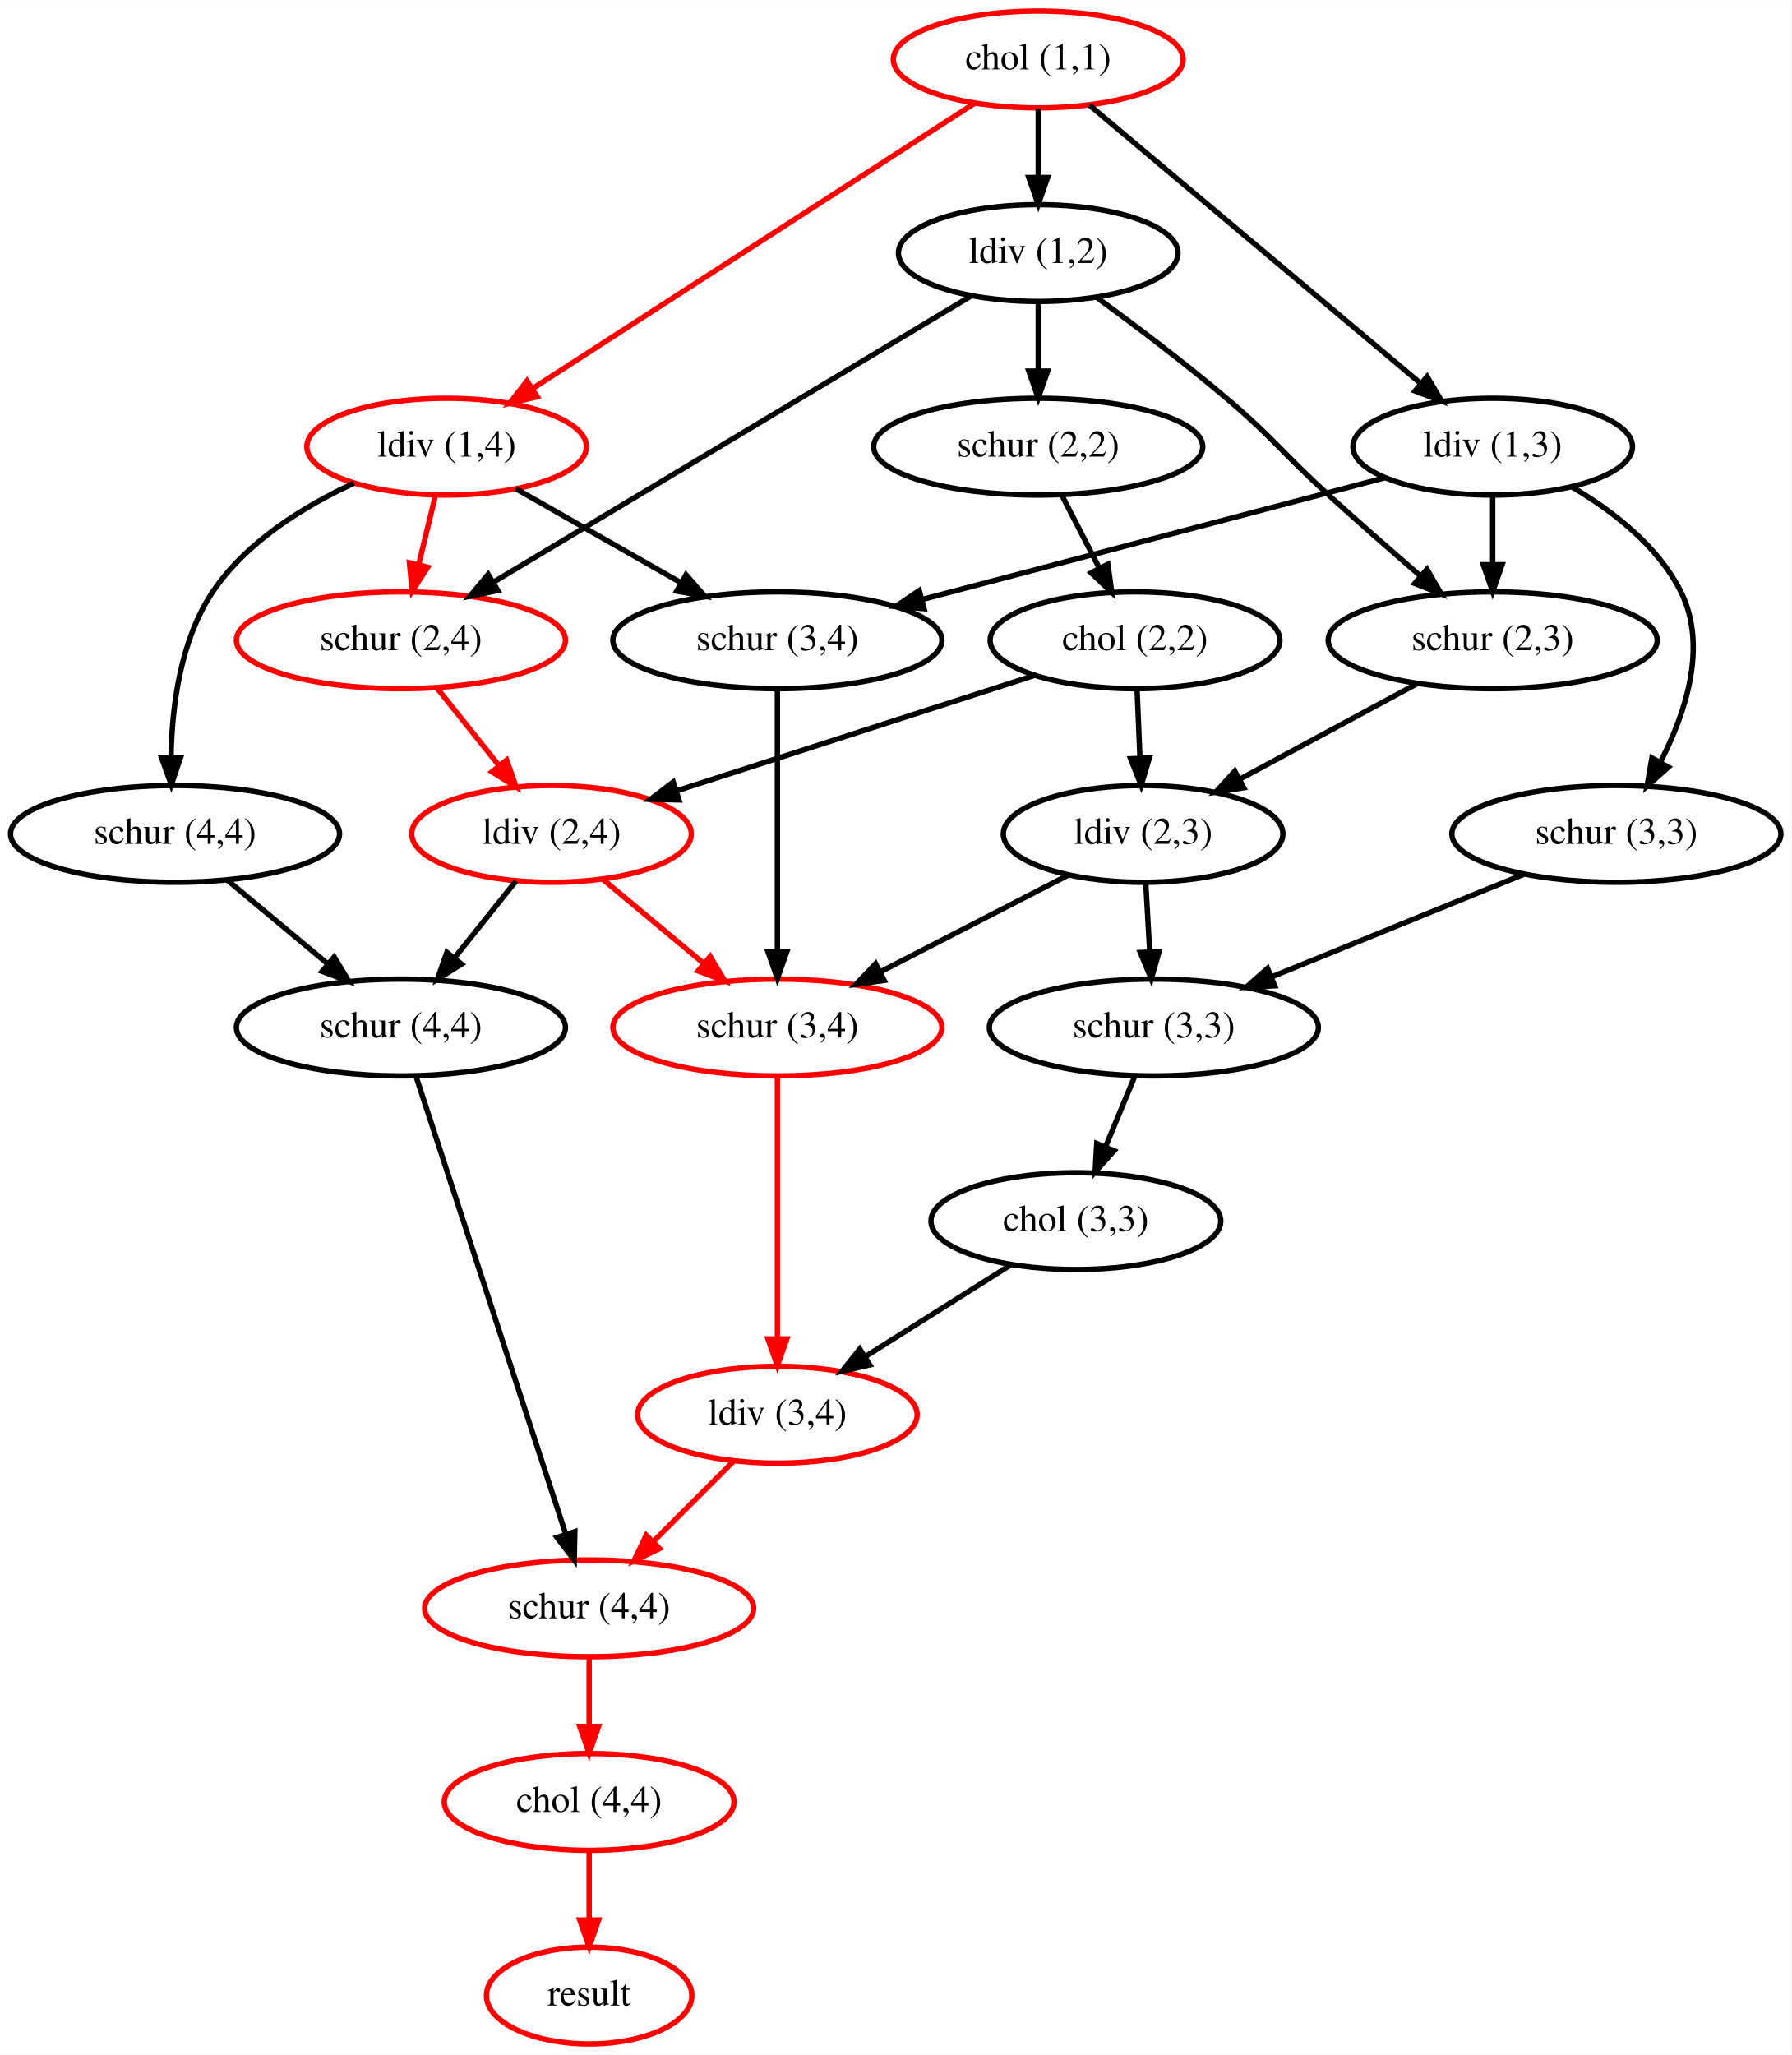
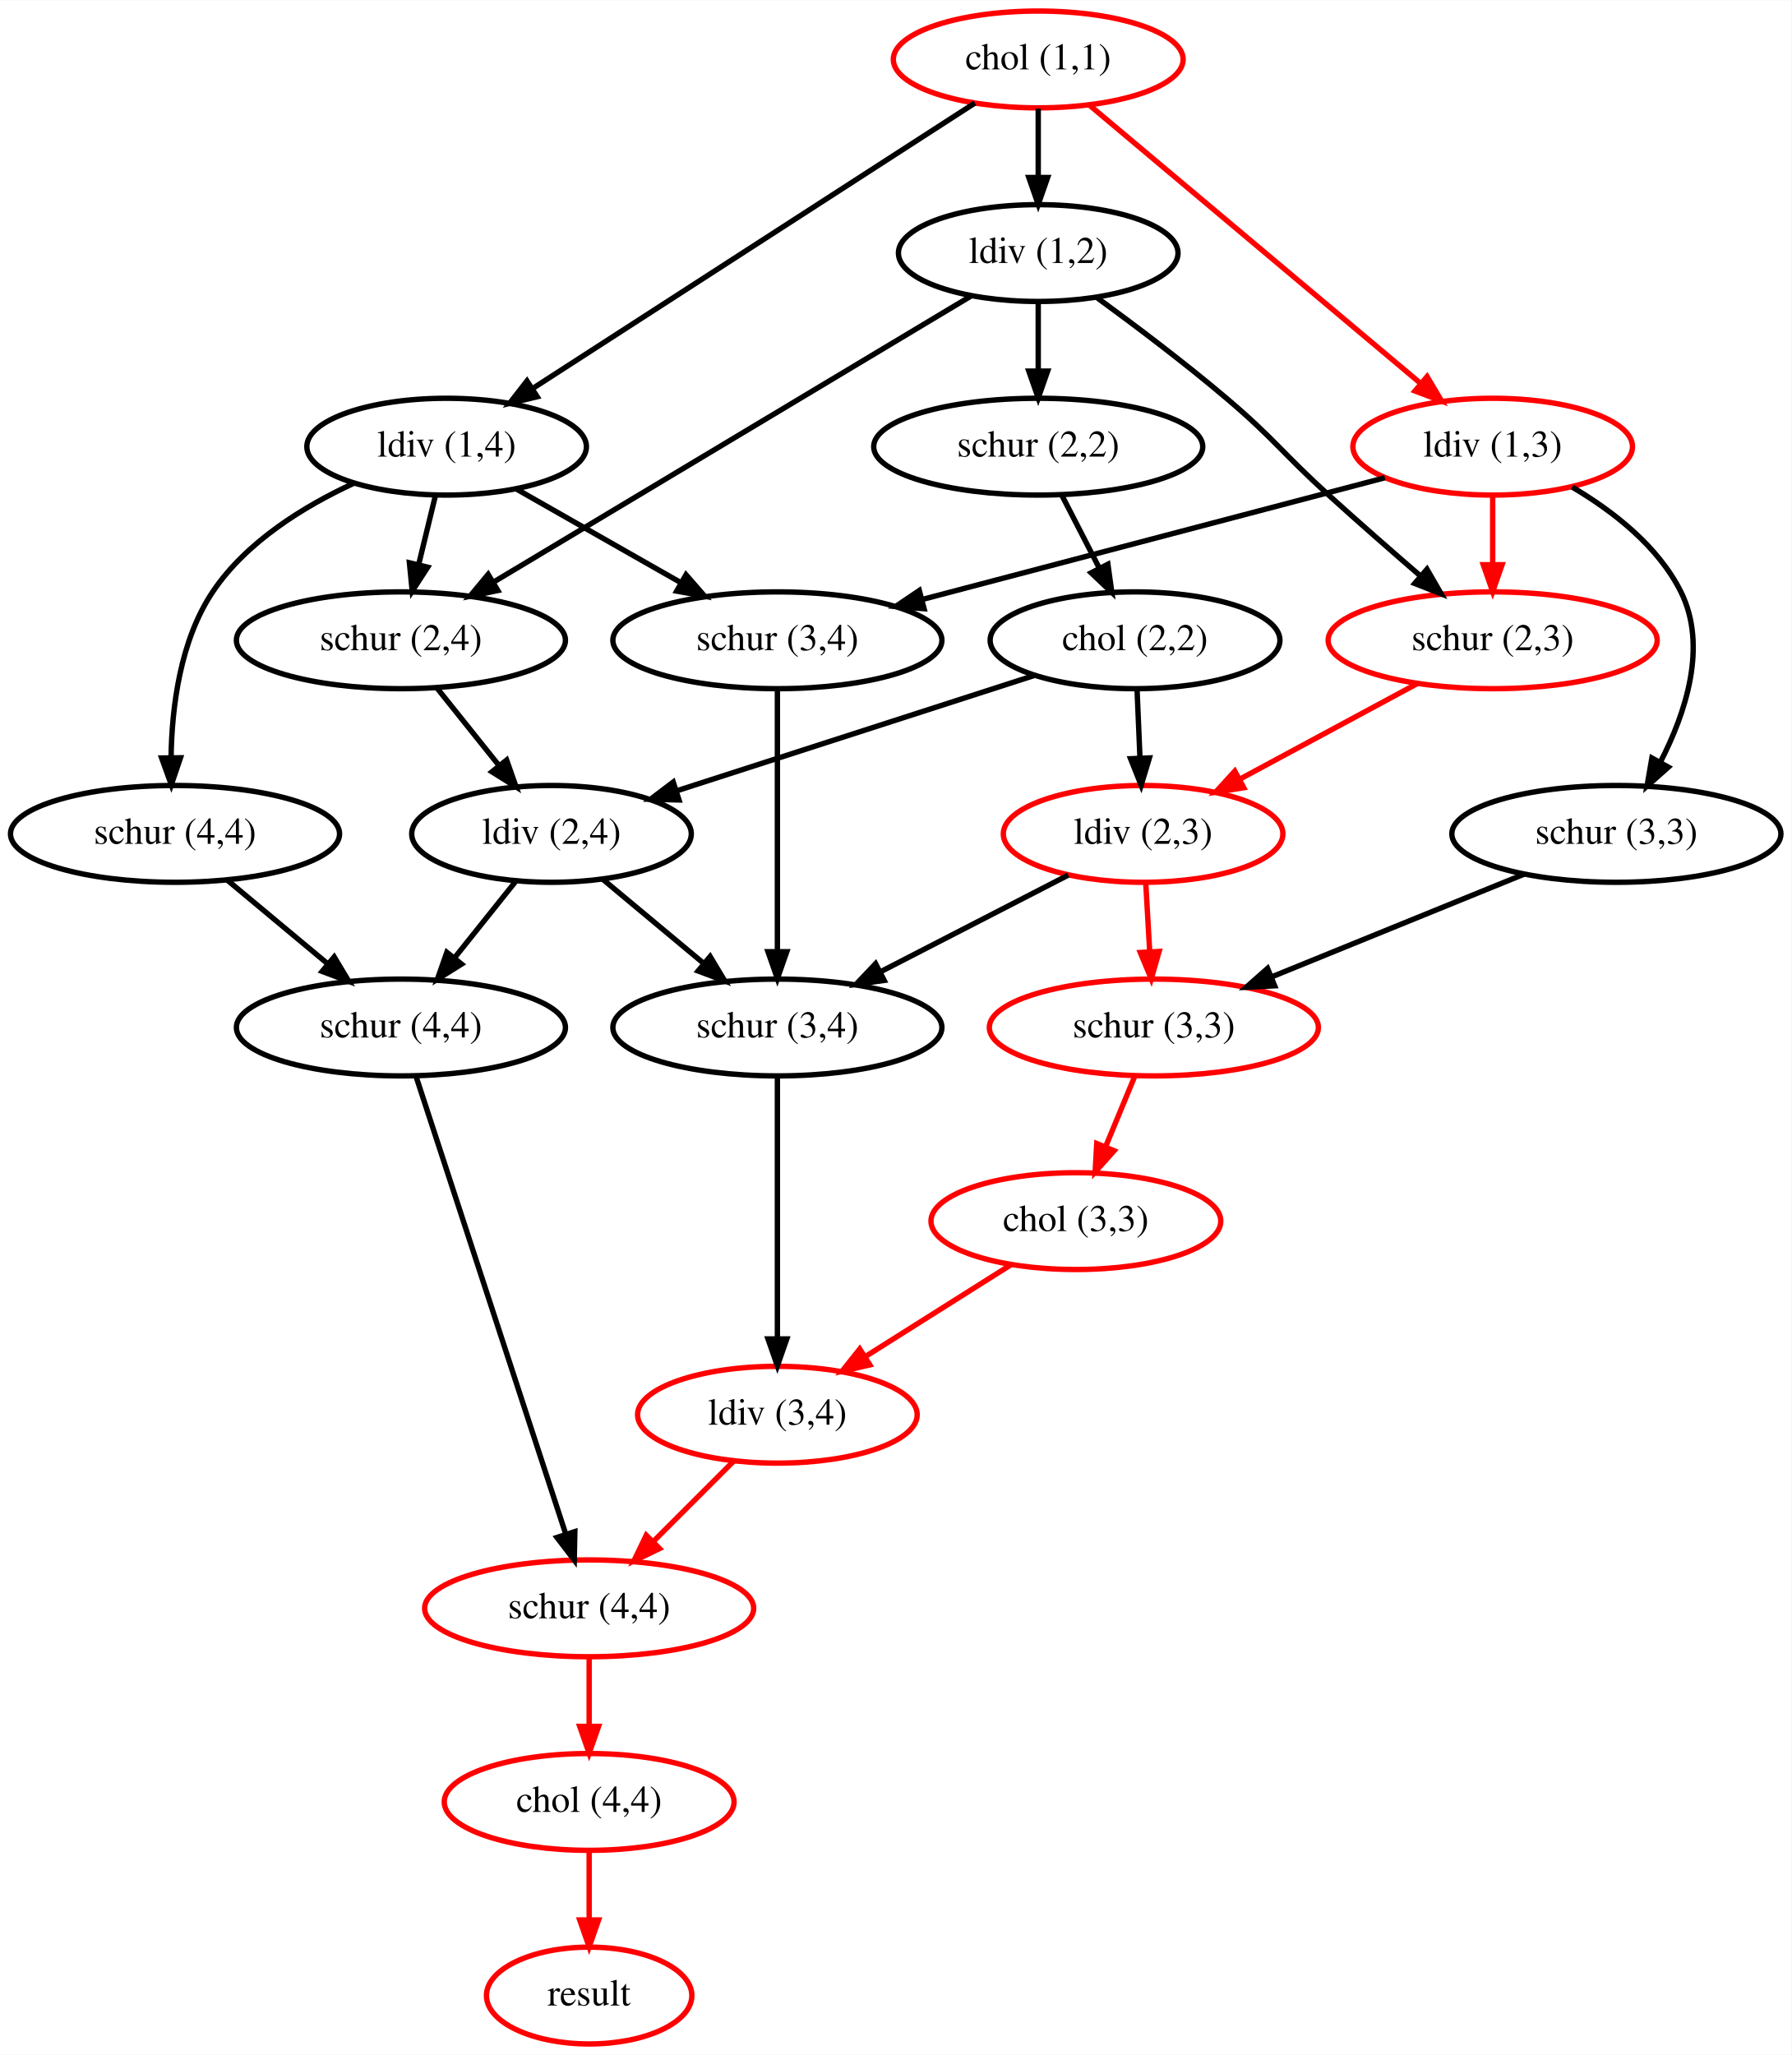
<svg xmlns="http://www.w3.org/2000/svg" width="666pt" height="764pt" viewBox="0.00 0.00 666.19 764.00">
  <g id="graph0" class="graph" transform="scale(1 1) rotate(0) translate(4 760)">
    <polygon fill="white" stroke="transparent" points="-4,4 -4,-760 662.19,-760 662.19,4 -4,4" />
    <g id="node1" class="node">
-       <ellipse fill="none" stroke="black" stroke-width="2" cx="551.09" cy="-594" rx="51.99" ry="18" />
+       <ellipse fill="none" stroke="red" stroke-width="2" cx="551.09" cy="-594" rx="51.99" ry="18" />
      <text text-anchor="middle" x="551.09" y="-590.3" font-family="Times,serif" font-size="14.00">ldiv (1,3)</text>
    </g>
    <g id="node3" class="node">
+       <ellipse fill="none" stroke="black" stroke-width="2" cx="285.09" cy="-522" rx="61.19" ry="18" />
+       <text text-anchor="middle" x="285.09" y="-518.3" font-family="Times,serif" font-size="14.00">schur (3,4)</text>
+     </g>
+     <g id="edge2" class="edge">
+       <path fill="none" stroke="black" stroke-width="2" d="M510.98,-582.44C465.13,-570.38 389.85,-550.57 338.93,-537.17" />
+       <polygon fill="black" stroke="black" stroke-width="2" points="339.64,-533.74 329.08,-534.58 337.86,-540.51 339.64,-533.74" />
+     </g>
+     <g id="node9" class="node">
      <ellipse fill="none" stroke="black" stroke-width="2" cx="597.09" cy="-450" rx="61.19" ry="18" />
      <text text-anchor="middle" x="597.09" y="-446.3" font-family="Times,serif" font-size="14.00">schur (3,3)</text>
    </g>
-     <g id="edge2" class="edge">
+     <g id="edge8" class="edge">
      <path fill="none" stroke="black" stroke-width="2" d="M580.66,-578.97C595.72,-570.1 612.61,-557.06 621.09,-540 631.1,-519.87 622.9,-495.02 613.45,-476.7" />
      <polygon fill="black" stroke="black" stroke-width="2" points="616.41,-474.82 608.49,-467.78 610.29,-478.22 616.41,-474.82" />
    </g>
    <g id="node10" class="node">
-       <ellipse fill="none" stroke="black" stroke-width="2" cx="285.09" cy="-522" rx="61.19" ry="18" />
-       <text text-anchor="middle" x="285.09" y="-518.3" font-family="Times,serif" font-size="14.00">schur (3,4)</text>
-     </g>
-     <g id="edge13" class="edge">
-       <path fill="none" stroke="black" stroke-width="2" d="M510.98,-582.44C465.13,-570.38 389.85,-550.57 338.93,-537.17" />
-       <polygon fill="black" stroke="black" stroke-width="2" points="339.64,-533.74 329.08,-534.58 337.86,-540.51 339.64,-533.74" />
-     </g>
-     <g id="node19" class="node">
-       <ellipse fill="none" stroke="black" stroke-width="2" cx="551.09" cy="-522" rx="61.19" ry="18" />
+       <ellipse fill="none" stroke="red" stroke-width="2" cx="551.09" cy="-522" rx="61.19" ry="18" />
      <text text-anchor="middle" x="551.09" y="-518.3" font-family="Times,serif" font-size="14.00">schur (2,3)</text>
    </g>
-     <g id="edge23" class="edge">
-       <path fill="none" stroke="black" stroke-width="2" d="M551.09,-575.7C551.09,-567.98 551.09,-558.71 551.09,-550.11" />
-       <polygon fill="black" stroke="black" stroke-width="2" points="554.59,-550.1 551.09,-540.1 547.59,-550.1 554.59,-550.1" />
+     <g id="edge9" class="edge">
+       <path fill="none" stroke="red" stroke-width="2" d="M551.09,-575.7C551.09,-567.98 551.09,-558.71 551.09,-550.11" />
+       <polygon fill="red" stroke="red" stroke-width="2" points="554.59,-550.1 551.09,-540.1 547.59,-550.1 554.59,-550.1" />
    </g>
    <g id="node2" class="node">
      <ellipse fill="none" stroke="red" stroke-width="2" cx="382.09" cy="-738" rx="53.89" ry="18" />
      <text text-anchor="middle" x="382.09" y="-734.3" font-family="Times,serif" font-size="14.00">chol (1,1)</text>
    </g>
    <g id="edge1" class="edge">
-       <path fill="none" stroke="black" stroke-width="2" d="M401.15,-720.99C431.28,-695.67 490.01,-646.33 524.35,-617.48" />
-       <polygon fill="black" stroke="black" stroke-width="2" points="526.7,-620.07 532.11,-610.95 522.2,-614.71 526.7,-620.07" />
+       <path fill="none" stroke="red" stroke-width="2" d="M401.15,-720.99C431.28,-695.67 490.01,-646.33 524.35,-617.48" />
+       <polygon fill="red" stroke="red" stroke-width="2" points="526.7,-620.07 532.11,-610.95 522.2,-614.71 526.7,-620.07" />
    </g>
    <g id="node4" class="node">
+       <ellipse fill="none" stroke="black" stroke-width="2" cx="162.09" cy="-594" rx="51.99" ry="18" />
+       <text text-anchor="middle" x="162.09" y="-590.3" font-family="Times,serif" font-size="14.00">ldiv (1,4)</text>
+     </g>
+     <g id="edge21" class="edge">
+       <path fill="none" stroke="black" stroke-width="2" d="M358.55,-721.8C318.85,-696.18 238.57,-644.36 193.91,-615.53" />
+       <polygon fill="black" stroke="black" stroke-width="2" points="195.77,-612.57 185.47,-610.09 191.97,-618.45 195.77,-612.57" />
+     </g>
+     <g id="node6" class="node">
      <ellipse fill="none" stroke="black" stroke-width="2" cx="382.09" cy="-666" rx="51.99" ry="18" />
      <text text-anchor="middle" x="382.09" y="-662.3" font-family="Times,serif" font-size="14.00">ldiv (1,2)</text>
    </g>
-     <g id="edge3" class="edge">
+     <g id="edge13" class="edge">
      <path fill="none" stroke="black" stroke-width="2" d="M382.09,-719.7C382.09,-711.98 382.09,-702.71 382.09,-694.11" />
      <polygon fill="black" stroke="black" stroke-width="2" points="385.59,-694.1 382.09,-684.1 378.59,-694.1 385.59,-694.1" />
    </g>
-     <g id="node11" class="node">
-       <ellipse fill="none" stroke="red" stroke-width="2" cx="162.09" cy="-594" rx="51.99" ry="18" />
-       <text text-anchor="middle" x="162.09" y="-590.3" font-family="Times,serif" font-size="14.00">ldiv (1,4)</text>
-     </g>
-     <g id="edge9" class="edge">
-       <path fill="none" stroke="red" stroke-width="2" d="M358.55,-721.8C318.85,-696.18 238.57,-644.36 193.91,-615.53" />
-       <polygon fill="red" stroke="red" stroke-width="2" points="195.77,-612.57 185.47,-610.09 191.97,-618.45 195.77,-612.57" />
-     </g>
-     <g id="node20" class="node">
-       <ellipse fill="none" stroke="black" stroke-width="2" cx="425.09" cy="-378" rx="61.19" ry="18" />
-       <text text-anchor="middle" x="425.09" y="-374.3" font-family="Times,serif" font-size="14.00">schur (3,3)</text>
-     </g>
-     <g id="edge28" class="edge">
-       <path fill="none" stroke="black" stroke-width="2" d="M562.7,-435C535.75,-424.03 498.07,-408.7 468.95,-396.85" />
-       <polygon fill="black" stroke="black" stroke-width="2" points="470.01,-393.5 459.43,-392.97 467.37,-399.98 470.01,-393.5" />
+     <g id="node15" class="node">
+       <ellipse fill="none" stroke="black" stroke-width="2" cx="285.09" cy="-378" rx="61.19" ry="18" />
+       <text text-anchor="middle" x="285.09" y="-374.3" font-family="Times,serif" font-size="14.00">schur (3,4)</text>
+     </g>
+     <g id="edge18" class="edge">
+       <path fill="none" stroke="black" stroke-width="2" d="M285.09,-503.87C285.09,-479.67 285.09,-435.21 285.09,-406.39" />
+       <polygon fill="black" stroke="black" stroke-width="2" points="288.59,-406.19 285.09,-396.19 281.59,-406.19 288.59,-406.19" />
+     </g>
+     <g id="edge3" class="edge">
+       <path fill="none" stroke="black" stroke-width="2" d="M187.88,-578.33C205.72,-568.17 229.69,-554.53 249.37,-543.33" />
+       <polygon fill="black" stroke="black" stroke-width="2" points="251.11,-546.37 258.07,-538.38 247.64,-540.29 251.11,-546.37" />
    </g>
    <g id="node5" class="node">
+       <ellipse fill="none" stroke="black" stroke-width="2" cx="145.09" cy="-522" rx="61.19" ry="18" />
+       <text text-anchor="middle" x="145.09" y="-518.3" font-family="Times,serif" font-size="14.00">schur (2,4)</text>
+     </g>
+     <g id="edge5" class="edge">
+       <path fill="none" stroke="black" stroke-width="2" d="M157.98,-576.05C156.09,-568.26 153.79,-558.82 151.67,-550.08" />
+       <polygon fill="black" stroke="black" stroke-width="2" points="155.05,-549.17 149.29,-540.28 148.25,-550.82 155.05,-549.17" />
+     </g>
+     <g id="node14" class="node">
+       <ellipse fill="none" stroke="black" stroke-width="2" cx="61.09" cy="-450" rx="61.19" ry="18" />
+       <text text-anchor="middle" x="61.09" y="-446.3" font-family="Times,serif" font-size="14.00">schur (4,4)</text>
+     </g>
+     <g id="edge22" class="edge">
+       <path fill="none" stroke="black" stroke-width="2" d="M127.6,-580.41C109.1,-571.86 87.59,-558.67 75.09,-540 62.97,-521.88 59.89,-497.1 59.61,-478.29" />
+       <polygon fill="black" stroke="black" stroke-width="2" points="63.11,-478.3 59.71,-468.27 56.11,-478.23 63.11,-478.3" />
+     </g>
+     <g id="node7" class="node">
+       <ellipse fill="none" stroke="black" stroke-width="2" cx="201.09" cy="-450" rx="51.99" ry="18" />
+       <text text-anchor="middle" x="201.09" y="-446.3" font-family="Times,serif" font-size="14.00">ldiv (2,4)</text>
+     </g>
+     <g id="edge7" class="edge">
+       <path fill="none" stroke="black" stroke-width="2" d="M158.37,-504.41C165.27,-495.78 173.84,-485.06 181.5,-475.5" />
+       <polygon fill="black" stroke="black" stroke-width="2" points="184.4,-477.47 187.92,-467.47 178.94,-473.09 184.4,-477.47" />
+     </g>
+     <g id="edge4" class="edge">
+       <path fill="none" stroke="black" stroke-width="2" d="M357.18,-650.07C314.64,-624.58 227.93,-572.63 179.59,-543.67" />
+       <polygon fill="black" stroke="black" stroke-width="2" points="181.13,-540.51 170.75,-538.37 177.53,-546.51 181.13,-540.51" />
+     </g>
+     <g id="edge10" class="edge">
+       <path fill="none" stroke="black" stroke-width="2" d="M403.71,-649.59C417.79,-639.32 436.4,-625.31 452.09,-612 469.84,-596.96 472.87,-591.63 490.09,-576 501.11,-566.01 513.46,-555.21 524.15,-545.98" />
+       <polygon fill="black" stroke="black" stroke-width="2" points="526.65,-548.44 531.95,-539.26 522.09,-543.13 526.65,-548.44" />
+     </g>
+     <g id="node12" class="node">
      <ellipse fill="none" stroke="black" stroke-width="2" cx="382.09" cy="-594" rx="61.19" ry="18" />
      <text text-anchor="middle" x="382.09" y="-590.3" font-family="Times,serif" font-size="14.00">schur (2,2)</text>
    </g>
-     <g id="edge4" class="edge">
+     <g id="edge14" class="edge">
      <path fill="none" stroke="black" stroke-width="2" d="M382.09,-647.7C382.09,-639.98 382.09,-630.71 382.09,-622.11" />
      <polygon fill="black" stroke="black" stroke-width="2" points="385.59,-622.1 382.09,-612.1 378.59,-622.1 385.59,-622.1" />
-     </g>
-     <g id="node14" class="node">
-       <ellipse fill="none" stroke="red" stroke-width="2" cx="145.09" cy="-522" rx="61.19" ry="18" />
-       <text text-anchor="middle" x="145.09" y="-518.3" font-family="Times,serif" font-size="14.00">schur (2,4)</text>
-     </g>
-     <g id="edge17" class="edge">
-       <path fill="none" stroke="black" stroke-width="2" d="M357.18,-650.07C314.64,-624.58 227.93,-572.63 179.59,-543.67" />
-       <polygon fill="black" stroke="black" stroke-width="2" points="181.13,-540.51 170.75,-538.37 177.53,-546.51 181.13,-540.51" />
-     </g>
-     <g id="edge24" class="edge">
-       <path fill="none" stroke="black" stroke-width="2" d="M403.71,-649.59C417.79,-639.32 436.4,-625.31 452.09,-612 469.84,-596.96 472.87,-591.63 490.09,-576 501.11,-566.01 513.46,-555.21 524.15,-545.98" />
-       <polygon fill="black" stroke="black" stroke-width="2" points="526.65,-548.44 531.95,-539.26 522.09,-543.13 526.65,-548.44" />
-     </g>
-     <g id="node6" class="node">
-       <ellipse fill="none" stroke="black" stroke-width="2" cx="418.09" cy="-522" rx="53.89" ry="18" />
-       <text text-anchor="middle" x="418.09" y="-518.3" font-family="Times,serif" font-size="14.00">chol (2,2)</text>
-     </g>
-     <g id="edge5" class="edge">
-       <path fill="none" stroke="black" stroke-width="2" d="M390.81,-576.05C395.01,-567.89 400.14,-557.91 404.81,-548.82" />
-       <polygon fill="black" stroke="black" stroke-width="2" points="408,-550.28 409.46,-539.79 401.77,-547.08 408,-550.28" />
-     </g>
-     <g id="node8" class="node">
-       <ellipse fill="none" stroke="black" stroke-width="2" cx="421.09" cy="-450" rx="51.99" ry="18" />
-       <text text-anchor="middle" x="421.09" y="-446.3" font-family="Times,serif" font-size="14.00">ldiv (2,3)</text>
-     </g>
-     <g id="edge25" class="edge">
-       <path fill="none" stroke="black" stroke-width="2" d="M418.84,-503.7C419.17,-495.98 419.56,-486.71 419.93,-478.11" />
-       <polygon fill="black" stroke="black" stroke-width="2" points="423.43,-478.25 420.36,-468.1 416.44,-477.95 423.43,-478.25" />
-     </g>
-     <g id="node9" class="node">
-       <ellipse fill="none" stroke="red" stroke-width="2" cx="201.09" cy="-450" rx="51.99" ry="18" />
-       <text text-anchor="middle" x="201.09" y="-446.3" font-family="Times,serif" font-size="14.00">ldiv (2,4)</text>
-     </g>
-     <g id="edge15" class="edge">
-       <path fill="none" stroke="black" stroke-width="2" d="M380.79,-508.97C343.93,-497.07 287.43,-478.85 247.64,-466.02" />
-       <polygon fill="black" stroke="black" stroke-width="2" points="248.5,-462.62 237.91,-462.88 246.35,-469.28 248.5,-462.62" />
-     </g>
-     <g id="node7" class="node">
-       <ellipse fill="none" stroke="red" stroke-width="2" cx="285.09" cy="-378" rx="61.19" ry="18" />
-       <text text-anchor="middle" x="285.09" y="-374.3" font-family="Times,serif" font-size="14.00">schur (3,4)</text>
-     </g>
-     <g id="node16" class="node">
-       <ellipse fill="none" stroke="red" stroke-width="2" cx="285.09" cy="-234" rx="51.99" ry="18" />
-       <text text-anchor="middle" x="285.09" y="-230.3" font-family="Times,serif" font-size="14.00">ldiv (3,4)</text>
-     </g>
-     <g id="edge31" class="edge">
-       <path fill="none" stroke="red" stroke-width="2" d="M285.09,-359.87C285.09,-335.67 285.09,-291.21 285.09,-262.39" />
-       <polygon fill="red" stroke="red" stroke-width="2" points="288.59,-262.19 285.09,-252.19 281.59,-262.19 288.59,-262.19" />
-     </g>
-     <g id="edge6" class="edge">
-       <path fill="none" stroke="black" stroke-width="2" d="M393.24,-434.67C373.12,-424.31 345.68,-410.18 323.48,-398.75" />
-       <polygon fill="black" stroke="black" stroke-width="2" points="324.81,-395.51 314.32,-394.04 321.61,-401.73 324.81,-395.51" />
-     </g>
-     <g id="edge27" class="edge">
-       <path fill="none" stroke="black" stroke-width="2" d="M422.08,-431.7C422.52,-423.98 423.05,-414.71 423.55,-406.11" />
-       <polygon fill="black" stroke="black" stroke-width="2" points="427.04,-406.29 424.12,-396.1 420.05,-405.89 427.04,-406.29" />
-     </g>
-     <g id="edge7" class="edge">
-       <path fill="none" stroke="red" stroke-width="2" d="M220.16,-433.12C231.27,-423.85 245.49,-412.01 257.78,-401.76" />
-       <polygon fill="red" stroke="red" stroke-width="2" points="260.08,-404.4 265.53,-395.31 255.6,-399.02 260.08,-404.4" />
    </g>
    <g id="node13" class="node">
      <ellipse fill="none" stroke="black" stroke-width="2" cx="145.09" cy="-378" rx="61.19" ry="18" />
      <text text-anchor="middle" x="145.09" y="-374.3" font-family="Times,serif" font-size="14.00">schur (4,4)</text>
    </g>
-     <g id="edge12" class="edge">
+     <g id="edge17" class="edge">
      <path fill="none" stroke="black" stroke-width="2" d="M187.82,-432.41C181.02,-423.91 172.59,-413.37 165.03,-403.91" />
      <polygon fill="black" stroke="black" stroke-width="2" points="167.64,-401.58 158.66,-395.96 162.17,-405.95 167.64,-401.58" />
    </g>
-     <g id="edge8" class="edge">
-       <path fill="none" stroke="black" stroke-width="2" d="M285.09,-503.87C285.09,-479.67 285.09,-435.21 285.09,-406.39" />
-       <polygon fill="black" stroke="black" stroke-width="2" points="288.59,-406.19 285.09,-396.19 281.59,-406.19 288.59,-406.19" />
-     </g>
-     <g id="edge14" class="edge">
-       <path fill="none" stroke="black" stroke-width="2" d="M187.88,-578.33C205.72,-568.17 229.69,-554.53 249.37,-543.33" />
-       <polygon fill="black" stroke="black" stroke-width="2" points="251.11,-546.37 258.07,-538.38 247.64,-540.29 251.11,-546.37" />
-     </g>
-     <g id="node12" class="node">
-       <ellipse fill="none" stroke="black" stroke-width="2" cx="61.09" cy="-450" rx="61.19" ry="18" />
-       <text text-anchor="middle" x="61.09" y="-446.3" font-family="Times,serif" font-size="14.00">schur (4,4)</text>
-     </g>
-     <g id="edge10" class="edge">
-       <path fill="none" stroke="black" stroke-width="2" d="M127.6,-580.41C109.1,-571.86 87.59,-558.67 75.09,-540 62.97,-521.88 59.89,-497.1 59.61,-478.29" />
-       <polygon fill="black" stroke="black" stroke-width="2" points="63.11,-478.3 59.71,-468.27 56.11,-478.23 63.11,-478.3" />
-     </g>
-     <g id="edge18" class="edge">
-       <path fill="none" stroke="red" stroke-width="2" d="M157.98,-576.05C156.09,-568.26 153.79,-558.82 151.67,-550.08" />
-       <polygon fill="red" stroke="red" stroke-width="2" points="155.05,-549.17 149.29,-540.28 148.25,-550.82 155.05,-549.17" />
+     <g id="edge19" class="edge">
+       <path fill="none" stroke="black" stroke-width="2" d="M220.16,-433.12C231.27,-423.85 245.49,-412.01 257.78,-401.76" />
+       <polygon fill="black" stroke="black" stroke-width="2" points="260.08,-404.4 265.53,-395.31 255.6,-399.02 260.08,-404.4" />
+     </g>
+     <g id="node8" class="node">
+       <ellipse fill="none" stroke="black" stroke-width="2" cx="418.09" cy="-522" rx="53.89" ry="18" />
+       <text text-anchor="middle" x="418.09" y="-518.3" font-family="Times,serif" font-size="14.00">chol (2,2)</text>
+     </g>
+     <g id="edge6" class="edge">
+       <path fill="none" stroke="black" stroke-width="2" d="M380.79,-508.97C343.93,-497.07 287.43,-478.85 247.64,-466.02" />
+       <polygon fill="black" stroke="black" stroke-width="2" points="248.5,-462.62 237.91,-462.88 246.35,-469.28 248.5,-462.62" />
+     </g>
+     <g id="node11" class="node">
+       <ellipse fill="none" stroke="red" stroke-width="2" cx="421.09" cy="-450" rx="51.99" ry="18" />
+       <text text-anchor="middle" x="421.09" y="-446.3" font-family="Times,serif" font-size="14.00">ldiv (2,3)</text>
    </g>
    <g id="edge11" class="edge">
+       <path fill="none" stroke="black" stroke-width="2" d="M418.84,-503.7C419.17,-495.98 419.56,-486.71 419.93,-478.11" />
+       <polygon fill="black" stroke="black" stroke-width="2" points="423.43,-478.25 420.36,-468.1 416.44,-477.95 423.43,-478.25" />
+     </g>
+     <g id="node16" class="node">
+       <ellipse fill="none" stroke="red" stroke-width="2" cx="425.09" cy="-378" rx="61.19" ry="18" />
+       <text text-anchor="middle" x="425.09" y="-374.3" font-family="Times,serif" font-size="14.00">schur (3,3)</text>
+     </g>
+     <g id="edge23" class="edge">
+       <path fill="none" stroke="black" stroke-width="2" d="M562.7,-435C535.75,-424.03 498.07,-408.7 468.95,-396.85" />
+       <polygon fill="black" stroke="black" stroke-width="2" points="470.01,-393.5 459.43,-392.97 467.37,-399.98 470.01,-393.5" />
+     </g>
+     <g id="edge12" class="edge">
+       <path fill="none" stroke="red" stroke-width="2" d="M523.21,-505.98C503.84,-495.56 477.86,-481.57 456.96,-470.31" />
+       <polygon fill="red" stroke="red" stroke-width="2" points="458.51,-467.17 448.05,-465.51 455.19,-473.34 458.51,-467.17" />
+     </g>
+     <g id="edge20" class="edge">
+       <path fill="none" stroke="black" stroke-width="2" d="M393.24,-434.67C373.12,-424.31 345.68,-410.18 323.48,-398.75" />
+       <polygon fill="black" stroke="black" stroke-width="2" points="324.81,-395.51 314.32,-394.04 321.61,-401.73 324.81,-395.51" />
+     </g>
+     <g id="edge24" class="edge">
+       <path fill="none" stroke="red" stroke-width="2" d="M422.08,-431.7C422.52,-423.98 423.05,-414.71 423.55,-406.11" />
+       <polygon fill="red" stroke="red" stroke-width="2" points="427.04,-406.29 424.12,-396.1 420.05,-405.89 427.04,-406.29" />
+     </g>
+     <g id="edge15" class="edge">
+       <path fill="none" stroke="black" stroke-width="2" d="M390.81,-576.05C395.01,-567.89 400.14,-557.91 404.81,-548.82" />
+       <polygon fill="black" stroke="black" stroke-width="2" points="408,-550.28 409.46,-539.79 401.77,-547.08 408,-550.28" />
+     </g>
+     <g id="node19" class="node">
+       <ellipse fill="none" stroke="red" stroke-width="2" cx="215.09" cy="-162" rx="61.19" ry="18" />
+       <text text-anchor="middle" x="215.09" y="-158.3" font-family="Times,serif" font-size="14.00">schur (4,4)</text>
+     </g>
+     <g id="edge29" class="edge">
+       <path fill="none" stroke="black" stroke-width="2" d="M150.7,-359.85C162.89,-322.58 191.87,-234 206.43,-189.49" />
+       <polygon fill="black" stroke="black" stroke-width="2" points="209.77,-190.53 209.55,-179.94 203.12,-188.35 209.77,-190.53" />
+     </g>
+     <g id="edge16" class="edge">
      <path fill="none" stroke="black" stroke-width="2" d="M80.58,-432.76C91.71,-423.49 105.84,-411.71 118.03,-401.55" />
      <polygon fill="black" stroke="black" stroke-width="2" points="120.28,-404.24 125.72,-395.15 115.79,-398.86 120.28,-404.24" />
    </g>
-     <g id="node15" class="node">
-       <ellipse fill="none" stroke="red" stroke-width="2" cx="215.09" cy="-162" rx="61.19" ry="18" />
-       <text text-anchor="middle" x="215.09" y="-158.3" font-family="Times,serif" font-size="14.00">schur (4,4)</text>
-     </g>
-     <g id="edge20" class="edge">
-       <path fill="none" stroke="black" stroke-width="2" d="M150.7,-359.85C162.89,-322.58 191.87,-234 206.43,-189.49" />
-       <polygon fill="black" stroke="black" stroke-width="2" points="209.77,-190.53 209.55,-179.94 203.12,-188.35 209.77,-190.53" />
-     </g>
-     <g id="edge16" class="edge">
-       <path fill="none" stroke="red" stroke-width="2" d="M158.37,-504.41C165.27,-495.78 173.84,-485.06 181.5,-475.5" />
-       <polygon fill="red" stroke="red" stroke-width="2" points="184.4,-477.47 187.92,-467.47 178.94,-473.09 184.4,-477.47" />
+     <g id="node18" class="node">
+       <ellipse fill="none" stroke="red" stroke-width="2" cx="285.09" cy="-234" rx="51.99" ry="18" />
+       <text text-anchor="middle" x="285.09" y="-230.3" font-family="Times,serif" font-size="14.00">ldiv (3,4)</text>
+     </g>
+     <g id="edge27" class="edge">
+       <path fill="none" stroke="black" stroke-width="2" d="M285.09,-359.87C285.09,-335.67 285.09,-291.21 285.09,-262.39" />
+       <polygon fill="black" stroke="black" stroke-width="2" points="288.59,-262.19 285.09,-252.19 281.59,-262.19 288.59,-262.19" />
    </g>
    <g id="node17" class="node">
+       <ellipse fill="none" stroke="red" stroke-width="2" cx="396.09" cy="-306" rx="53.89" ry="18" />
+       <text text-anchor="middle" x="396.09" y="-302.3" font-family="Times,serif" font-size="14.00">chol (3,3)</text>
+     </g>
+     <g id="edge25" class="edge">
+       <path fill="none" stroke="red" stroke-width="2" d="M418.07,-360.05C414.81,-352.18 410.85,-342.62 407.19,-333.79" />
+       <polygon fill="red" stroke="red" stroke-width="2" points="410.31,-332.17 403.25,-324.28 403.85,-334.85 410.31,-332.17" />
+     </g>
+     <g id="edge26" class="edge">
+       <path fill="none" stroke="red" stroke-width="2" d="M372.01,-289.81C356.15,-279.81 335.2,-266.6 317.84,-255.65" />
+       <polygon fill="red" stroke="red" stroke-width="2" points="319.46,-252.53 309.13,-250.16 315.72,-258.45 319.46,-252.53" />
+     </g>
+     <g id="edge28" class="edge">
+       <path fill="none" stroke="red" stroke-width="2" d="M268.86,-216.76C259.98,-207.88 248.8,-196.71 238.95,-186.85" />
+       <polygon fill="red" stroke="red" stroke-width="2" points="241.27,-184.23 231.73,-179.63 236.32,-189.18 241.27,-184.23" />
+     </g>
+     <g id="node20" class="node">
      <ellipse fill="none" stroke="red" stroke-width="2" cx="215.09" cy="-90" rx="53.89" ry="18" />
      <text text-anchor="middle" x="215.09" y="-86.3" font-family="Times,serif" font-size="14.00">chol (4,4)</text>
    </g>
-     <g id="edge21" class="edge">
+     <g id="edge30" class="edge">
      <path fill="none" stroke="red" stroke-width="2" d="M215.09,-143.7C215.09,-135.98 215.09,-126.71 215.09,-118.11" />
      <polygon fill="red" stroke="red" stroke-width="2" points="218.59,-118.1 215.09,-108.1 211.59,-118.1 218.59,-118.1" />
    </g>
-     <g id="edge19" class="edge">
-       <path fill="none" stroke="red" stroke-width="2" d="M268.86,-216.76C259.98,-207.88 248.8,-196.71 238.95,-186.85" />
-       <polygon fill="red" stroke="red" stroke-width="2" points="241.27,-184.23 231.73,-179.63 236.32,-189.18 241.27,-184.23" />
-     </g>
-     <g id="node18" class="node">
+     <g id="node21" class="node">
      <ellipse fill="none" stroke="red" stroke-width="2" cx="215.09" cy="-18" rx="38.19" ry="18" />
      <text text-anchor="middle" x="215.09" y="-14.3" font-family="Times,serif" font-size="14.00">result</text>
    </g>
-     <g id="edge22" class="edge">
+     <g id="edge31" class="edge">
      <path fill="none" stroke="red" stroke-width="2" d="M215.09,-71.7C215.09,-63.98 215.09,-54.71 215.09,-46.11" />
      <polygon fill="red" stroke="red" stroke-width="2" points="218.59,-46.1 215.09,-36.1 211.59,-46.1 218.59,-46.1" />
    </g>
-     <g id="edge26" class="edge">
-       <path fill="none" stroke="black" stroke-width="2" d="M523.21,-505.98C503.84,-495.56 477.86,-481.57 456.96,-470.31" />
-       <polygon fill="black" stroke="black" stroke-width="2" points="458.51,-467.17 448.05,-465.51 455.19,-473.34 458.51,-467.17" />
-     </g>
-     <g id="node21" class="node">
-       <ellipse fill="none" stroke="black" stroke-width="2" cx="396.09" cy="-306" rx="53.89" ry="18" />
-       <text text-anchor="middle" x="396.09" y="-302.3" font-family="Times,serif" font-size="14.00">chol (3,3)</text>
-     </g>
-     <g id="edge29" class="edge">
-       <path fill="none" stroke="black" stroke-width="2" d="M418.07,-360.05C414.81,-352.18 410.85,-342.62 407.19,-333.79" />
-       <polygon fill="black" stroke="black" stroke-width="2" points="410.31,-332.17 403.25,-324.28 403.85,-334.85 410.31,-332.17" />
-     </g>
-     <g id="edge30" class="edge">
-       <path fill="none" stroke="black" stroke-width="2" d="M372.01,-289.81C356.15,-279.81 335.2,-266.6 317.84,-255.65" />
-       <polygon fill="black" stroke="black" stroke-width="2" points="319.46,-252.53 309.13,-250.16 315.72,-258.45 319.46,-252.53" />
-     </g>
  </g>
</svg>
